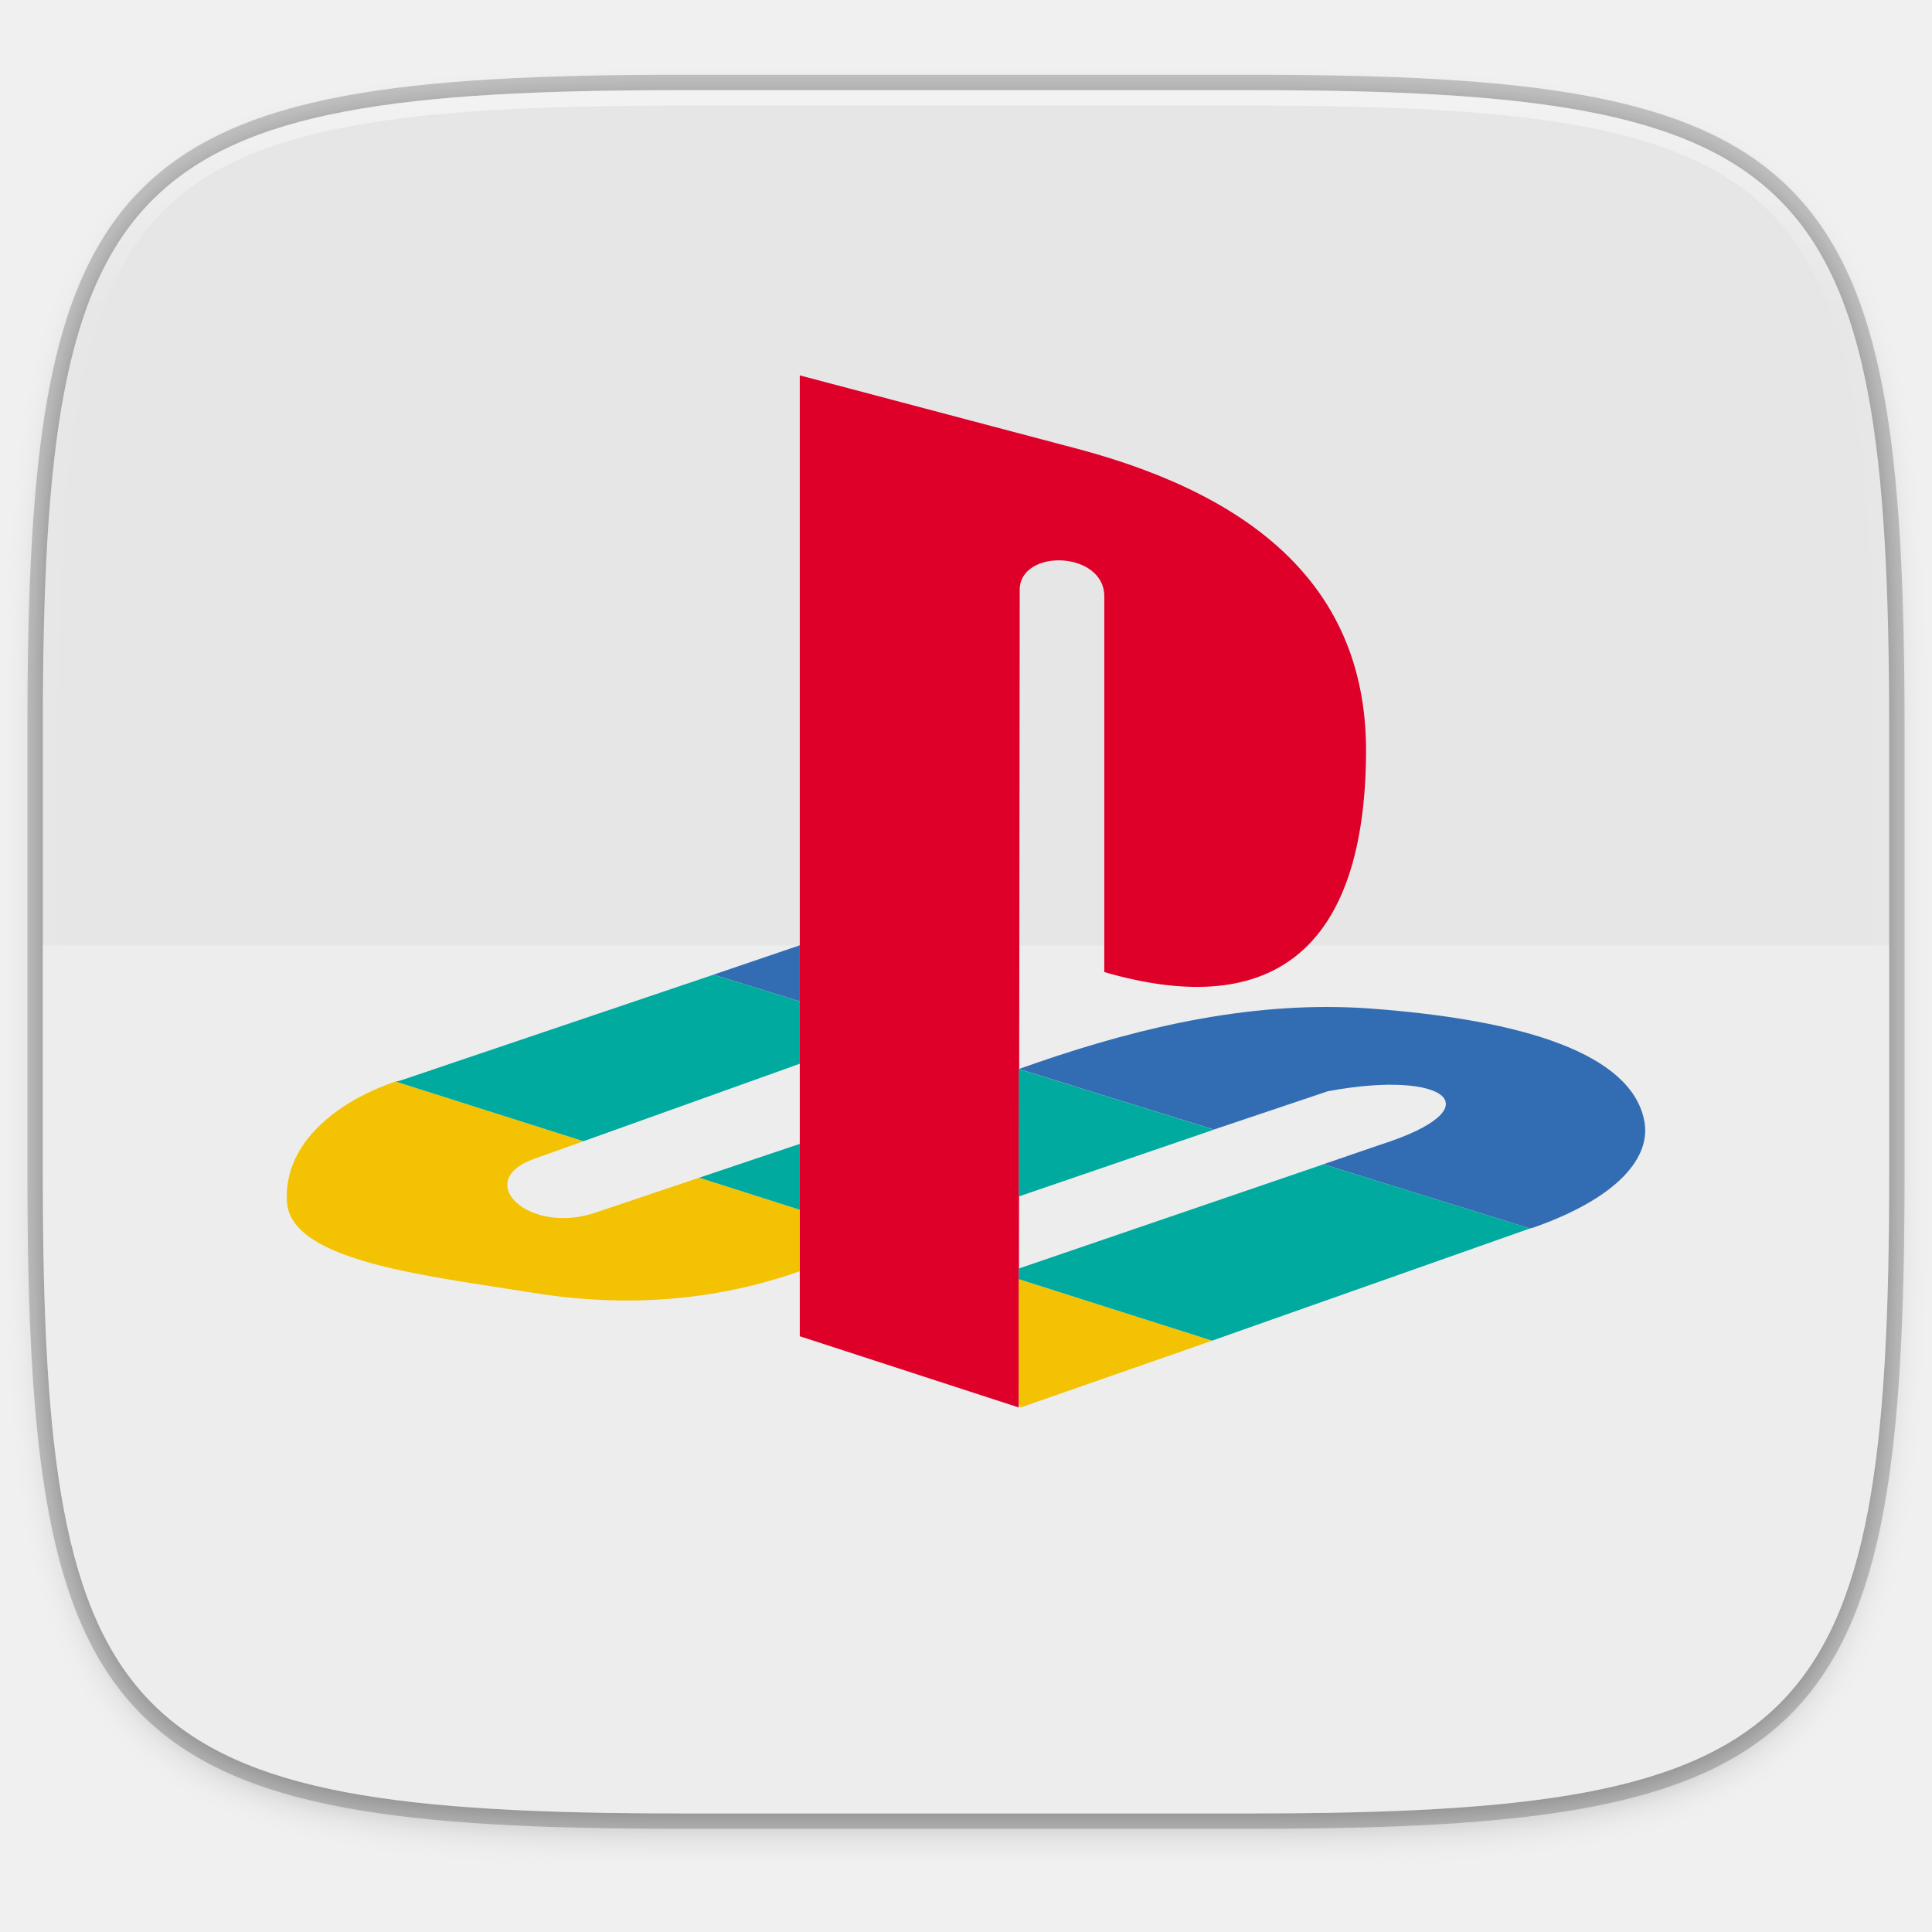
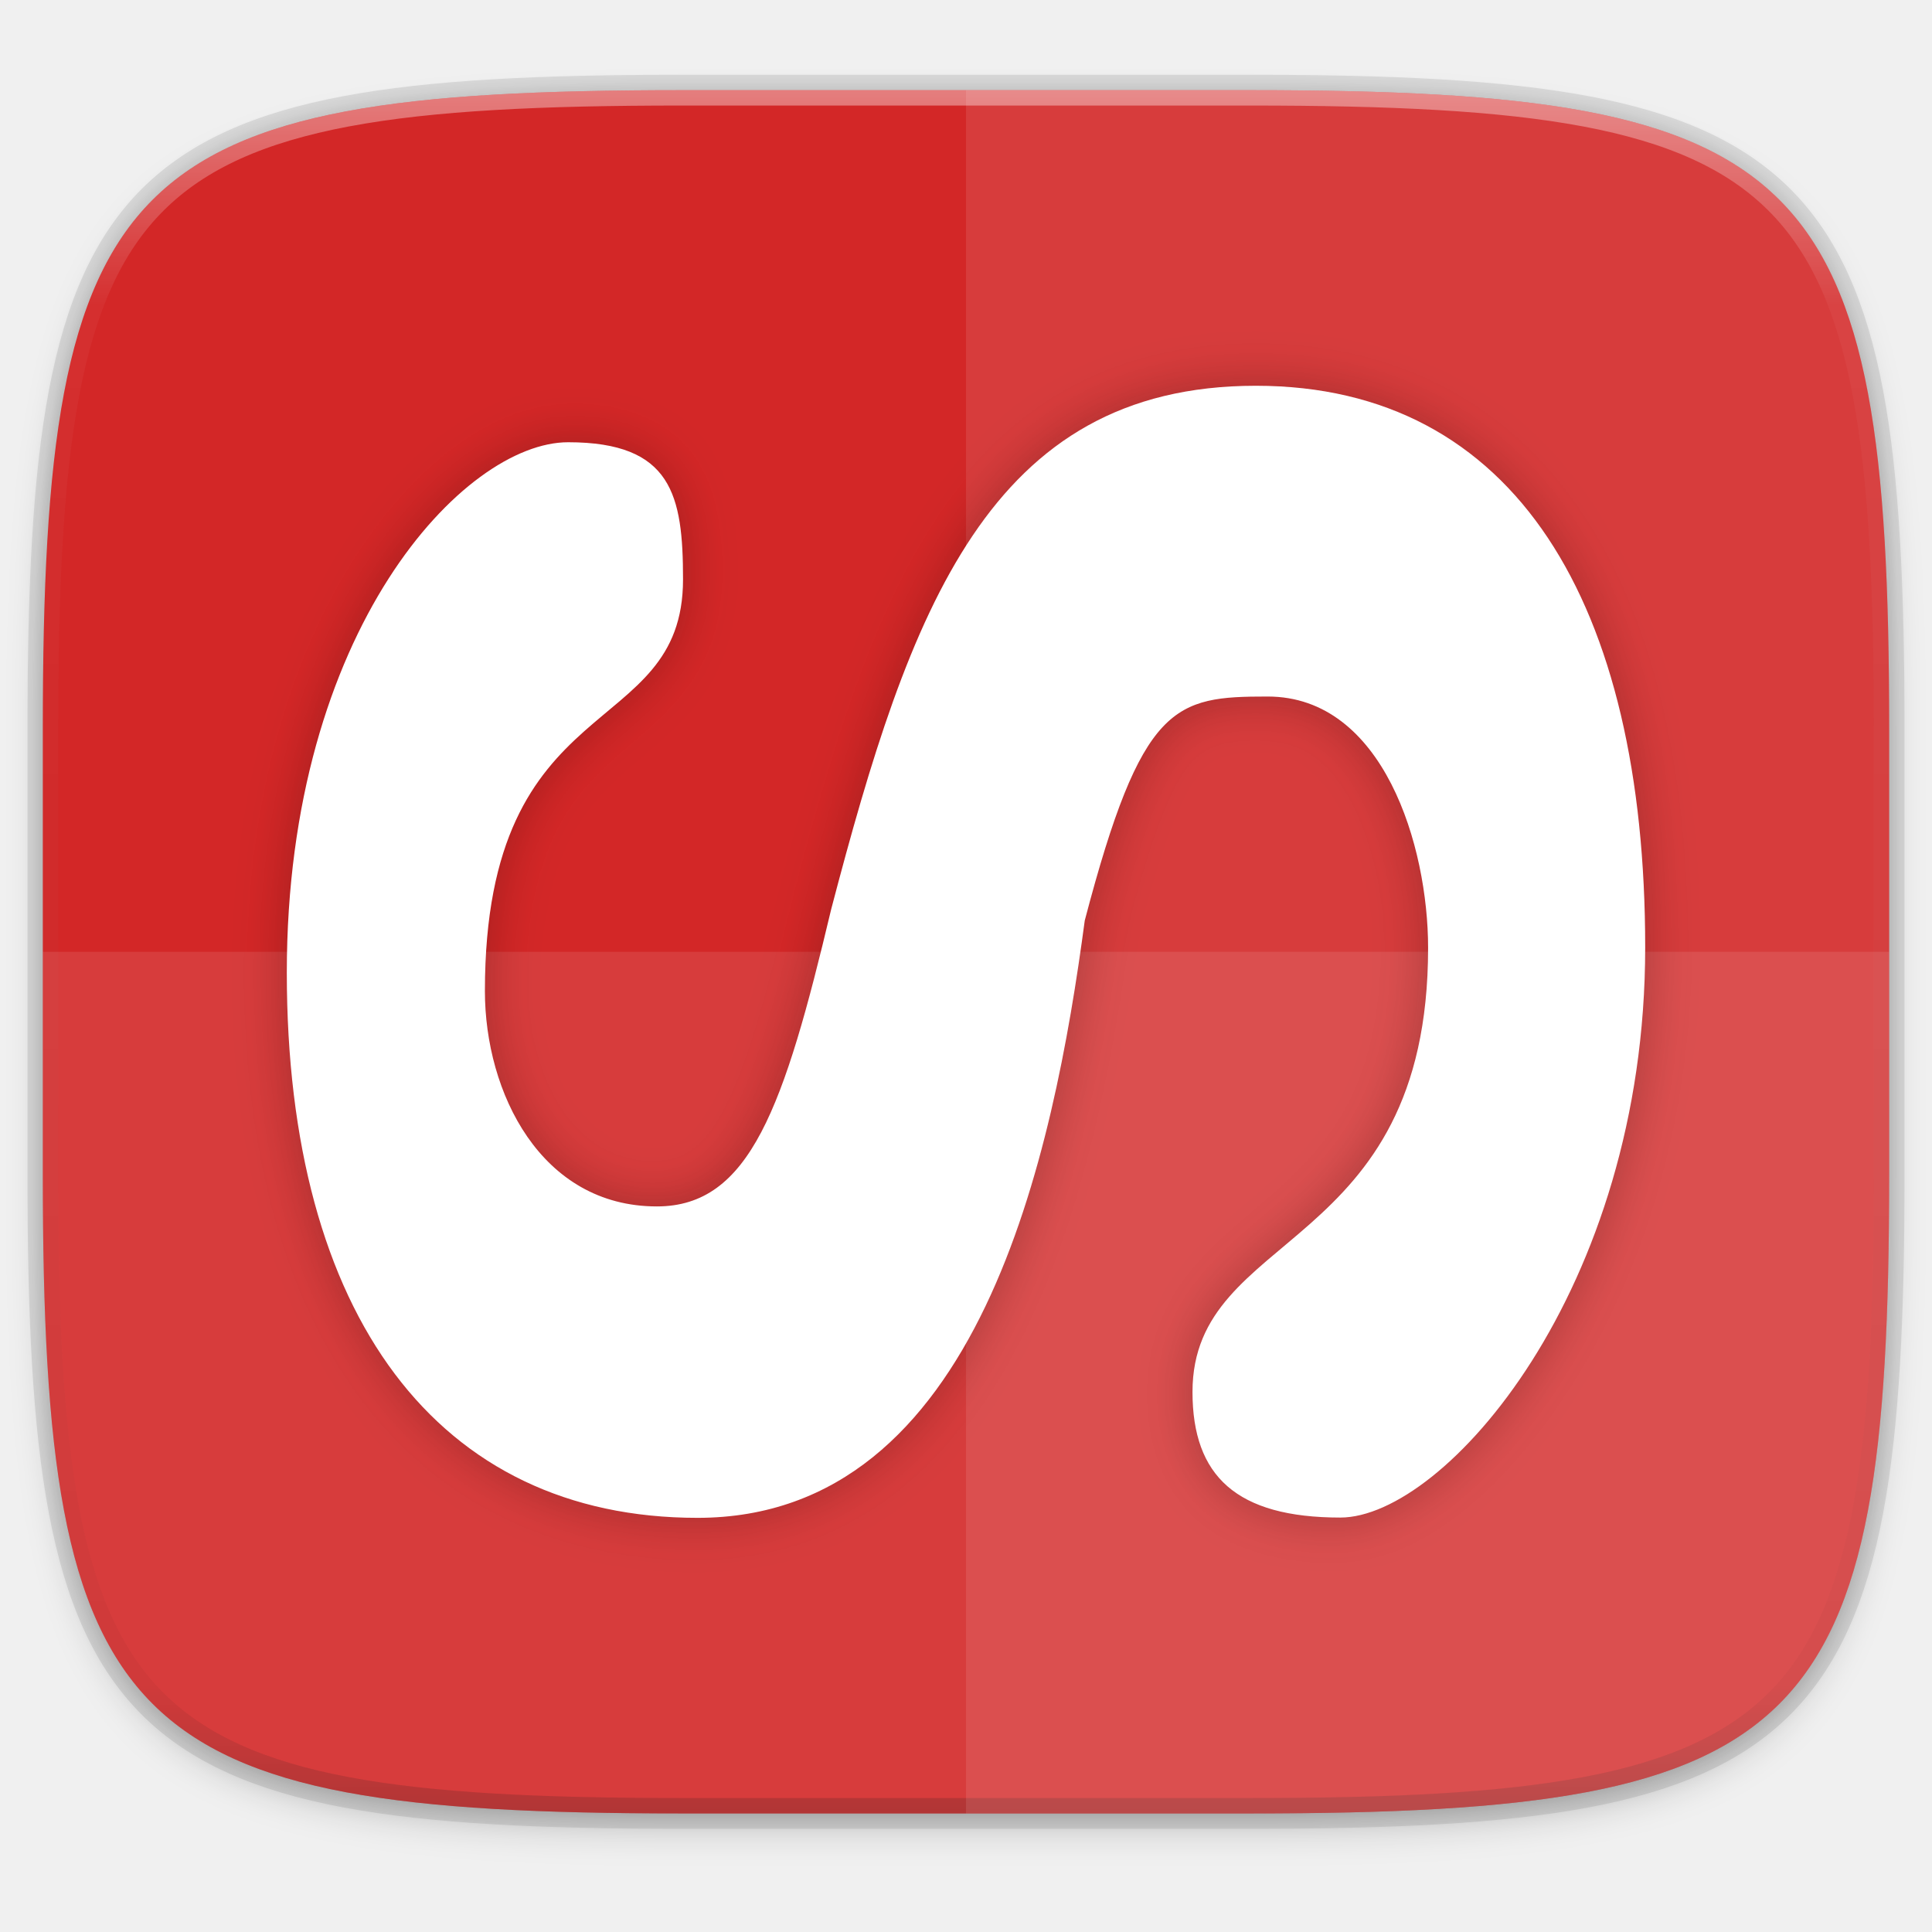
<svg xmlns="http://www.w3.org/2000/svg" xmlns:xlink="http://www.w3.org/1999/xlink" width="256" height="256" viewBox="0 0 67.733 67.733" version="1.1" id="svg1488">
  <defs id="defs1482">
    <clipPath clipPathUnits="userSpaceOnUse" id="clipPath1025">
      <path id="path1027" d="M 111.941,84 C 99.36,84.145 90.153,83.714 82.625,87.867 c -3.764,2.077 -6.752,5.575 -8.398,9.961 C 72.58,102.214 72,107.424 72,114 v 42 h 160 v -26 c 0,-6.576 -0.58,-11.786 -2.227,-16.172 -0.205,-0.545 -0.479,-1.04 -0.742,-1.543 -0.1,-0.185 -0.178,-0.381 -0.273,-0.566 -1.727,-3.388 -4.255,-6.145 -7.383,-7.871 C 213.846,99.694 204.64,100.145 192.059,100 H 192 151.668 L 135.453,84 h -23.492 z" style="color:#000000;font-style:normal;font-variant:normal;font-weight:normal;font-stretch:normal;font-size:medium;line-height:normal;font-family:sans-serif;font-variant-ligatures:none;font-variant-position:normal;font-variant-caps:normal;font-variant-numeric:normal;font-variant-alternates:normal;font-feature-settings:normal;text-indent:0;text-align:start;text-decoration:none;text-decoration-line:none;text-decoration-style:solid;text-decoration-color:#000000;letter-spacing:normal;word-spacing:normal;text-transform:none;writing-mode:lr-tb;direction:ltr;baseline-shift:baseline;text-anchor:start;white-space:normal;shape-padding:0;clip-rule:nonzero;display:inline;overflow:visible;visibility:visible;opacity:1;isolation:auto;mix-blend-mode:normal;color-interpolation:sRGB;color-interpolation-filters:linearRGB;solid-color:#000000;solid-opacity:1;fill:#e3dfd5;fill-opacity:1;fill-rule:nonzero;stroke:none;stroke-width:4;stroke-linecap:butt;stroke-linejoin:miter;stroke-miterlimit:4;stroke-dasharray:none;stroke-dashoffset:0;stroke-opacity:1;marker:none;color-rendering:auto;image-rendering:auto;shape-rendering:auto;text-rendering:auto;enable-background:accumulate" />
    </clipPath>
    <clipPath clipPathUnits="userSpaceOnUse" id="clipPath1082-3">
      <path id="path1084-6" d="M 361.938,-212 C 507.235,-212 528,-191.287 528,-46.125 V 70.125 C 528,215.286 507.235,236 361.938,236 H 214.062 C 68.765,236 48,215.286 48,70.125 V -46.125 C 48,-191.287 68.765,-212 214.062,-212 Z" style="display:inline;opacity:1;fill:#8c59d9;fill-opacity:1;stroke:none;stroke-width:2;stroke-linecap:round;stroke-linejoin:round;stroke-miterlimit:4;stroke-dasharray:none;stroke-dashoffset:0;stroke-opacity:1;enable-background:new" />
    </clipPath>
    <clipPath clipPathUnits="userSpaceOnUse" id="clipPath1082-3-5">
      <path id="path1084-6-6" d="M 361.938,-212 C 507.235,-212 528,-191.287 528,-46.125 V 70.125 C 528,215.286 507.235,236 361.938,236 H 214.062 C 68.765,236 48,215.286 48,70.125 V -46.125 C 48,-191.287 68.765,-212 214.062,-212 Z" style="display:inline;opacity:1;fill:#8c59d9;fill-opacity:1;stroke:none;stroke-width:2;stroke-linecap:round;stroke-linejoin:round;stroke-miterlimit:4;stroke-dasharray:none;stroke-dashoffset:0;stroke-opacity:1;enable-background:new" />
    </clipPath>
    <clipPath clipPathUnits="userSpaceOnUse" id="clipPath1082-3-9">
      <path id="path1084-6-3" d="M 361.938,-212 C 507.235,-212 528,-191.287 528,-46.125 V 70.125 C 528,215.286 507.235,236 361.938,236 H 214.062 C 68.765,236 48,215.286 48,70.125 V -46.125 C 48,-191.287 68.765,-212 214.062,-212 Z" style="display:inline;opacity:1;fill:#8c59d9;fill-opacity:1;stroke:none;stroke-width:2;stroke-linecap:round;stroke-linejoin:round;stroke-miterlimit:4;stroke-dasharray:none;stroke-dashoffset:0;stroke-opacity:1;enable-background:new" />
    </clipPath>
    <clipPath clipPathUnits="userSpaceOnUse" id="clipPath1082-3-3">
      <path id="path1084-6-67" d="M 361.938,-212 C 507.235,-212 528,-191.287 528,-46.125 V 70.125 C 528,215.286 507.235,236 361.938,236 H 214.062 C 68.765,236 48,215.286 48,70.125 V -46.125 C 48,-191.287 68.765,-212 214.062,-212 Z" style="display:inline;opacity:1;fill:#8c59d9;fill-opacity:1;stroke:none;stroke-width:2;stroke-linecap:round;stroke-linejoin:round;stroke-miterlimit:4;stroke-dasharray:none;stroke-dashoffset:0;stroke-opacity:1;enable-background:new" />
    </clipPath>
    <clipPath clipPathUnits="userSpaceOnUse" id="clipPath1082-3-53">
      <path id="path1084-6-5" d="M 361.938,-212 C 507.235,-212 528,-191.287 528,-46.125 V 70.125 C 528,215.286 507.235,236 361.938,236 H 214.062 C 68.765,236 48,215.286 48,70.125 V -46.125 C 48,-191.287 68.765,-212 214.062,-212 Z" style="display:inline;opacity:1;fill:#8c59d9;fill-opacity:1;stroke:none;stroke-width:2;stroke-linecap:round;stroke-linejoin:round;stroke-miterlimit:4;stroke-dasharray:none;stroke-dashoffset:0;stroke-opacity:1;enable-background:new" />
    </clipPath>
    <clipPath clipPathUnits="userSpaceOnUse" id="clipPath1082-3-6">
      <path id="path1084-6-2" d="M 361.938,-212 C 507.235,-212 528,-191.287 528,-46.125 V 70.125 C 528,215.286 507.235,236 361.938,236 H 214.062 C 68.765,236 48,215.286 48,70.125 V -46.125 C 48,-191.287 68.765,-212 214.062,-212 Z" style="display:inline;opacity:1;fill:#8c59d9;fill-opacity:1;stroke:none;stroke-width:2;stroke-linecap:round;stroke-linejoin:round;stroke-miterlimit:4;stroke-dasharray:none;stroke-dashoffset:0;stroke-opacity:1;enable-background:new" />
    </clipPath>
    <clipPath clipPathUnits="userSpaceOnUse" id="clipPath1082-3-91">
      <path id="path1084-6-27" d="M 361.938,-212 C 507.235,-212 528,-191.287 528,-46.125 V 70.125 C 528,215.286 507.235,236 361.938,236 H 214.062 C 68.765,236 48,215.286 48,70.125 V -46.125 C 48,-191.287 68.765,-212 214.062,-212 Z" style="display:inline;opacity:1;fill:#8c59d9;fill-opacity:1;stroke:none;stroke-width:2;stroke-linecap:round;stroke-linejoin:round;stroke-miterlimit:4;stroke-dasharray:none;stroke-dashoffset:0;stroke-opacity:1;enable-background:new" />
    </clipPath>
    <clipPath clipPathUnits="userSpaceOnUse" id="clipPath1025-0">
      <path style="opacity:1;fill:#8c59d9;fill-opacity:1;stroke:none;stroke-width:2;stroke-linecap:round;stroke-linejoin:round;stroke-miterlimit:4;stroke-dasharray:none;stroke-dashoffset:0;stroke-opacity:1" d="M 329.938,32 C 475.235,32 496,52.713 496,197.875 v 116.25 C 496,459.286 475.235,480 329.938,480 H 182.062 C 36.765,480 16,459.286 16,314.125 V 197.875 C 16,52.713 36.765,32 182.062,32 Z" id="path1027-9" />
    </clipPath>
    <clipPath clipPathUnits="userSpaceOnUse" id="clipPath4277-8">
      <rect style="color:#000000;display:inline;overflow:visible;visibility:visible;opacity:0.82;fill:#88b637;fill-opacity:1;fill-rule:nonzero;stroke:none;stroke-width:2;stroke-linecap:butt;stroke-linejoin:miter;stroke-miterlimit:4;stroke-dasharray:none;stroke-dashoffset:0;stroke-opacity:1;marker:none;enable-background:accumulate" id="rect4279-6" width="512" height="512" x="5.5999999e-07" y="0" ry="1" />
    </clipPath>
    <linearGradient id="linearGradient3650-7-9">
      <stop style="stop-color:#5884f4;stop-opacity:1" offset="0" id="stop4366" />
      <stop id="stop4368" offset="1" style="stop-color:#80a3fa;stop-opacity:1" />
    </linearGradient>
    <clipPath clipPathUnits="userSpaceOnUse" id="clipPath1082-3-36">
      <path id="path1084-6-0" d="M 361.938,-212 C 507.235,-212 528,-191.287 528,-46.125 V 70.125 C 528,215.286 507.235,236 361.938,236 H 214.062 C 68.765,236 48,215.286 48,70.125 V -46.125 C 48,-191.287 68.765,-212 214.062,-212 Z" style="display:inline;opacity:1;fill:#8c59d9;fill-opacity:1;stroke:none;stroke-width:2;stroke-linecap:round;stroke-linejoin:round;stroke-miterlimit:4;stroke-dasharray:none;stroke-dashoffset:0;stroke-opacity:1;enable-background:new" />
    </clipPath>
    <clipPath clipPathUnits="userSpaceOnUse" id="clipPath983">
      <path id="path985" d="M 115.031,44 C 42.383,44 32,54.357 32,126.938 v 58.125 C 32,257.643 42.383,268 115.031,268 H 152 V 44 Z" style="opacity:1;fill:#4d4d4d;fill-opacity:1;stroke:none;stroke-width:2;stroke-linecap:round;stroke-linejoin:round;stroke-miterlimit:4;stroke-dasharray:none;stroke-dashoffset:0;stroke-opacity:1" />
    </clipPath>
    <clipPath clipPathUnits="userSpaceOnUse" id="clipPath1082-3-62">
      <path id="path1084-6-61" d="M 361.938,-212 C 507.235,-212 528,-191.287 528,-46.125 V 70.125 C 528,215.286 507.235,236 361.938,236 H 214.062 C 68.765,236 48,215.286 48,70.125 V -46.125 C 48,-191.287 68.765,-212 214.062,-212 Z" style="display:inline;opacity:1;fill:#8c59d9;fill-opacity:1;stroke:none;stroke-width:2;stroke-linecap:round;stroke-linejoin:round;stroke-miterlimit:4;stroke-dasharray:none;stroke-dashoffset:0;stroke-opacity:1;enable-background:new" />
    </clipPath>
    <clipPath clipPathUnits="userSpaceOnUse" id="clipPath949">
      <path id="path951" d="M 329.938,32 C 475.235,32 496,52.713 496,197.875 v 116.25 C 496,459.286 475.235,480 329.938,480 H 182.062 C 36.765,480 16,459.286 16,314.125 V 197.875 C 16,52.713 36.765,32 182.062,32 Z" style="opacity:1;fill:#eab305;fill-opacity:1;stroke:none;stroke-width:4;stroke-linecap:round;stroke-linejoin:round;stroke-miterlimit:4;stroke-dasharray:none;stroke-dashoffset:0;stroke-opacity:1" />
    </clipPath>
    <clipPath clipPathUnits="userSpaceOnUse" id="clipPath954">
      <path id="path952" d="M 329.938,32 C 475.235,32 496,52.713 496,197.875 v 116.25 C 496,459.286 475.235,480 329.938,480 H 182.062 C 36.765,480 16,459.286 16,314.125 V 197.875 C 16,52.713 36.765,32 182.062,32 Z" style="opacity:1;fill:#eab305;fill-opacity:1;stroke:none;stroke-width:4;stroke-linecap:round;stroke-linejoin:round;stroke-miterlimit:4;stroke-dasharray:none;stroke-dashoffset:0;stroke-opacity:1" />
    </clipPath>
-     <linearGradient xlink:href="#linearGradient1013" id="linearGradient1108" x1="296" y1="-212" x2="296" y2="202.4" gradientUnits="userSpaceOnUse" />
-     <linearGradient id="linearGradient1013">
-       <stop id="stop1005" offset="0" style="stop-color:#ffffff;stop-opacity:1;" />
-       <stop style="stop-color:#ffffff;stop-opacity:0.098" offset="0.135" id="stop1007" />
-       <stop style="stop-color:#ffffff;stop-opacity:0" offset="1" id="stop1009" />
-     </linearGradient>
    <clipPath clipPathUnits="userSpaceOnUse" id="clipPath1082-3-8">
      <path id="path1084-6-7" d="M 361.938,-212 C 507.235,-212 528,-191.287 528,-46.125 V 70.125 C 528,215.286 507.235,236 361.938,236 H 214.062 C 68.765,236 48,215.286 48,70.125 V -46.125 C 48,-191.287 68.765,-212 214.062,-212 Z" style="display:inline;opacity:1;fill:#8c59d9;fill-opacity:1;stroke:none;stroke-width:2;stroke-linecap:round;stroke-linejoin:round;stroke-miterlimit:4;stroke-dasharray:none;stroke-dashoffset:0;stroke-opacity:1;enable-background:new" />
    </clipPath>
-     <filter style="color-interpolation-filters:sRGB" id="filter978" x="-0.023" width="1.046" y="-0.025" height="1.05">
-       <feGaussianBlur stdDeviation="2.32" id="feGaussianBlur980" />
-     </filter>
+     <clipPath clipPathUnits="userSpaceOnUse" id="clipPath1082-3-92">
+       <path id="path1084-6-02" d="M 361.938,-212 C 507.235,-212 528,-191.287 528,-46.125 V 70.125 C 528,215.286 507.235,236 361.938,236 H 214.062 C 68.765,236 48,215.286 48,70.125 V -46.125 C 48,-191.287 68.765,-212 214.062,-212 Z" style="display:inline;opacity:1;fill:#8c59d9;fill-opacity:1;stroke:none;stroke-width:2;stroke-linecap:round;stroke-linejoin:round;stroke-miterlimit:4;stroke-dasharray:none;stroke-dashoffset:0;stroke-opacity:1;enable-background:new" />
+     </clipPath>
+     <clipPath clipPathUnits="userSpaceOnUse" id="clipPath1082">
+       <path id="path1084" d="M 361.938,-212 C 507.235,-212 528,-191.287 528,-46.125 V 70.125 C 528,215.286 507.235,236 361.938,236 H 214.062 C 68.765,236 48,215.286 48,70.125 V -46.125 C 48,-191.287 68.765,-212 214.062,-212 Z" style="display:inline;opacity:1;fill:#8c59d9;fill-opacity:1;stroke:none;stroke-width:2;stroke-linecap:round;stroke-linejoin:round;stroke-miterlimit:4;stroke-dasharray:none;stroke-dashoffset:0;stroke-opacity:1;enable-background:new" />
+     </clipPath>
+     <linearGradient xlink:href="#linearGradient1013" id="linearGradient1108" x1="296" y1="-212" x2="296" y2="236" gradientUnits="userSpaceOnUse" />
+     <linearGradient id="linearGradient1013">
+       <stop id="stop1005" offset="0" style="stop-color:#ffffff;stop-opacity:1;" />
+       <stop style="stop-color:#ffffff;stop-opacity:0.098" offset="0.125" id="stop1007" />
+       <stop style="stop-color:#000000;stop-opacity:0.098" offset="0.925" id="stop1009" />
+       <stop id="stop1011" offset="1" style="stop-color:#000000;stop-opacity:0.498" />
+     </linearGradient>
+     <clipPath clipPathUnits="userSpaceOnUse" id="clipPath1082-3-361">
+       <path id="path1084-6-29" d="M 361.938,-212 C 507.235,-212 528,-191.287 528,-46.125 V 70.125 C 528,215.286 507.235,236 361.938,236 H 214.062 C 68.765,236 48,215.286 48,70.125 V -46.125 C 48,-191.287 68.765,-212 214.062,-212 Z" style="display:inline;opacity:1;fill:#8c59d9;fill-opacity:1;stroke:none;stroke-width:2;stroke-linecap:round;stroke-linejoin:round;stroke-miterlimit:4;stroke-dasharray:none;stroke-dashoffset:0;stroke-opacity:1;enable-background:new" />
+     </clipPath>
+     <clipPath clipPathUnits="userSpaceOnUse" id="clipPath1079">
+       <circle cx="213.843" cy="146" r="55" style="color:#000000;display:inline;overflow:visible;visibility:visible;opacity:1;fill:url(#linearGradient1083);fill-opacity:1;fill-rule:nonzero;stroke:none;stroke-width:8;stroke-linecap:butt;stroke-linejoin:miter;stroke-miterlimit:4;stroke-dasharray:none;stroke-dashoffset:0;stroke-opacity:1;marker:none;enable-background:accumulate" id="circle1081" transform="scale(-1,1)" />
+     </clipPath>
+     <clipPath clipPathUnits="userSpaceOnUse" id="clipPath984">
+       <circle cx="213.843" cy="146" r="55" style="color:#000000;display:inline;overflow:visible;visibility:visible;opacity:1;fill:url(#linearGradient1083);fill-opacity:1;fill-rule:nonzero;stroke:none;stroke-width:8;stroke-linecap:butt;stroke-linejoin:miter;stroke-miterlimit:4;stroke-dasharray:none;stroke-dashoffset:0;stroke-opacity:1;marker:none;enable-background:accumulate" id="circle982" transform="scale(-1,1)" />
+     </clipPath>
+     <clipPath clipPathUnits="userSpaceOnUse" id="clipPath988">
+       <circle cx="213.843" cy="146" r="55" style="color:#000000;display:inline;overflow:visible;visibility:visible;opacity:1;fill:url(#linearGradient1083);fill-opacity:1;fill-rule:nonzero;stroke:none;stroke-width:8;stroke-linecap:butt;stroke-linejoin:miter;stroke-miterlimit:4;stroke-dasharray:none;stroke-dashoffset:0;stroke-opacity:1;marker:none;enable-background:accumulate" id="circle986" transform="scale(-1,1)" />
+     </clipPath>
+     <clipPath clipPathUnits="userSpaceOnUse" id="clipPath992">
+       <circle cx="213.843" cy="146" r="55" style="color:#000000;display:inline;overflow:visible;visibility:visible;opacity:1;fill:url(#linearGradient1083);fill-opacity:1;fill-rule:nonzero;stroke:none;stroke-width:8;stroke-linecap:butt;stroke-linejoin:miter;stroke-miterlimit:4;stroke-dasharray:none;stroke-dashoffset:0;stroke-opacity:1;marker:none;enable-background:accumulate" id="circle990" transform="scale(-1,1)" />
+     </clipPath>
    <filter style="color-interpolation-filters:sRGB" id="filter4569" x="-0.012" width="1.023" y="-0.012" height="1.025">
      <feGaussianBlur stdDeviation="1.16" id="feGaussianBlur4571" />
    </filter>
-     <radialGradient id="radialGradient4404" gradientUnits="userSpaceOnUse" cy="-256.2" cx="-256" gradientTransform="matrix(0,-0.748951,-0.748951,0,-440.9955,-33.28208)" r="96">
-       <stop id="stop4402" style="stop-opacity:0" offset="0" />
-       <stop id="stop4408" style="stop-opacity:0" offset=".899" />
-       <stop id="stop4410" style="stop-opacity:.262" offset=".949" />
-       <stop id="stop4400" offset="1" />
-     </radialGradient>
+     <filter style="color-interpolation-filters:sRGB" id="filter939" x="-0.023" width="1.046" y="-0.025" height="1.05">
+       <feGaussianBlur stdDeviation="2.32" id="feGaussianBlur941" />
+     </filter>
+     <clipPath clipPathUnits="userSpaceOnUse" id="clipPath1082-2">
+       <path id="path1084-7" d="M 361.938,-212 C 507.235,-212 528,-191.287 528,-46.125 V 70.125 C 528,215.286 507.235,236 361.938,236 H 214.062 C 68.765,236 48,215.286 48,70.125 V -46.125 C 48,-191.287 68.765,-212 214.062,-212 Z" style="display:inline;opacity:1;fill:#8c59d9;fill-opacity:1;stroke:none;stroke-width:2;stroke-linecap:round;stroke-linejoin:round;stroke-miterlimit:4;stroke-dasharray:none;stroke-dashoffset:0;stroke-opacity:1;enable-background:new" />
+     </clipPath>
+     <clipPath clipPathUnits="userSpaceOnUse" id="clipPath1082-9">
+       <path id="path1084-2" d="M 361.938,-212 C 507.235,-212 528,-191.287 528,-46.125 V 70.125 C 528,215.286 507.235,236 361.938,236 H 214.062 C 68.765,236 48,215.286 48,70.125 V -46.125 C 48,-191.287 68.765,-212 214.062,-212 Z" style="display:inline;opacity:1;fill:#8c59d9;fill-opacity:1;stroke:none;stroke-width:2;stroke-linecap:round;stroke-linejoin:round;stroke-miterlimit:4;stroke-dasharray:none;stroke-dashoffset:0;stroke-opacity:1;enable-background:new" />
+     </clipPath>
+     <filter style="color-interpolation-filters:sRGB" id="filter8559" x="-0.044" width="1.088" y="-0.053" height="1.106">
+       <feGaussianBlur stdDeviation="0.873" id="feGaussianBlur8561" />
+     </filter>
  </defs>
  <g id="layer1" transform="translate(0,-229.2667)">
-     <path id="path967" d="m 43.837,232.428 c 19.594,0 22.394,2.793 22.394,22.369 v 15.677 c 0,19.576 -2.8,22.369 -22.394,22.369 h -19.942 c -19.594,0 -22.394,-2.793 -22.394,-22.369 v -15.677 c 0,-19.576 2.8,-22.369 22.394,-22.369 z" style="display:inline;opacity:0.2;fill:none;fill-opacity:1;stroke:#000000;stroke-width:1.079;stroke-linecap:round;stroke-linejoin:round;stroke-miterlimit:4;stroke-dasharray:none;stroke-dashoffset:0;stroke-opacity:1;enable-background:new" />
-     <path id="path4567" d="m 188.969,44 c 72.649,0 83.031,10.357 83.031,82.938 v 58.125 c 0,72.581 -10.383,82.938 -83.031,82.938 h -73.938 C 42.383,268 32,257.643 32,185.062 v -58.125 c 0,-72.581 10.383,-82.938 83.031,-82.938 z" style="display:inline;opacity:0.1;fill:#000000;fill-opacity:1;stroke:none;stroke-width:2;stroke-linecap:round;stroke-linejoin:round;stroke-miterlimit:4;stroke-dasharray:none;stroke-dashoffset:0;stroke-opacity:1;filter:url(#filter4569);enable-background:new" transform="matrix(0.2697078,0,0,0.2697078,-7.128918,220.5605)" />
-     <path style="display:inline;opacity:0.2;fill:#000000;fill-opacity:1;stroke:none;stroke-width:2;stroke-linecap:round;stroke-linejoin:round;stroke-miterlimit:4;stroke-dasharray:none;stroke-dashoffset:0;stroke-opacity:1;filter:url(#filter978);enable-background:new" d="m 188.969,46 c 72.649,0 83.031,10.357 83.031,82.938 v 58.125 c 0,72.581 -10.383,82.938 -83.031,82.938 h -73.938 C 42.383,270 32,259.643 32,187.062 v -58.125 c 0,-72.581 10.383,-82.938 83.031,-82.938 z" id="path976" transform="matrix(0.2697078,0,0,0.2697078,-7.128918,220.5605)" />
-     <path style="display:inline;opacity:1;fill:#e6e6e6;fill-opacity:1;stroke:none;stroke-width:0.539;stroke-linecap:round;stroke-linejoin:round;stroke-miterlimit:4;stroke-dasharray:none;stroke-dashoffset:0;stroke-opacity:1;enable-background:new" d="m 43.837,232.428 c 19.594,0 22.394,2.793 22.394,22.369 v 15.677 c 0,19.576 -2.8,22.369 -22.394,22.369 h -19.942 c -19.594,0 -22.394,-2.793 -22.394,-22.369 v -15.677 c 0,-19.576 2.8,-22.369 22.394,-22.369 z" id="rect877" />
-     <path style="display:inline;opacity:0.3;fill:#ffffff;fill-opacity:1;stroke:none;stroke-width:1.988;stroke-linecap:round;stroke-linejoin:round;stroke-miterlimit:4;stroke-dasharray:none;stroke-dashoffset:0;stroke-opacity:1;enable-background:new" d="M 5.676 125.285 L 5.676 155.742 C 5.676 164.99 5.841 173.248 6.275 180.617 C 6.492 184.302 6.776 187.764 7.141 191.018 C 7.505 194.271 7.949 197.316 8.486 200.164 C 9.024 203.013 9.654 205.666 10.391 208.135 C 11.127 210.604 11.969 212.89 12.93 215.006 C 13.891 217.121 14.97 219.066 16.182 220.854 C 17.393 222.641 18.737 224.272 20.225 225.758 C 21.712 227.244 23.345 228.585 25.135 229.795 C 26.925 231.005 28.872 232.083 30.99 233.043 C 33.108 234.003 35.397 234.843 37.869 235.578 C 40.341 236.313 42.996 236.944 45.848 237.48 C 48.699 238.017 51.747 238.461 55.004 238.824 C 58.261 239.188 61.728 239.471 65.416 239.688 C 72.793 240.121 81.057 240.285 90.314 240.285 L 165.686 240.285 C 174.943 240.285 183.207 240.121 190.584 239.688 C 194.272 239.471 197.739 239.188 200.996 238.824 C 204.253 238.461 207.301 238.017 210.152 237.48 C 213.004 236.944 215.659 236.313 218.131 235.578 C 220.603 234.843 222.892 234.003 225.01 233.043 C 227.128 232.083 229.075 231.005 230.865 229.795 C 232.655 228.585 234.288 227.244 235.775 225.758 C 237.263 224.272 238.607 222.641 239.818 220.854 C 241.03 219.066 242.109 217.121 243.07 215.006 C 244.031 212.89 244.873 210.604 245.609 208.135 C 246.346 205.666 246.976 203.013 247.514 200.164 C 248.051 197.316 248.495 194.271 248.859 191.018 C 249.224 187.764 249.508 184.302 249.725 180.617 C 250.159 173.248 250.324 164.99 250.324 155.742 L 250.324 125.285 L 5.676 125.285 z " id="path932" transform="matrix(0.2645833,0,0,0.2645833,0,229.2667)" />
-     <g style="display:inline;enable-background:new" id="g1038" transform="matrix(0.2697078,0,0,0.2697078,100.7542,220.5605)" />
-     <path id="path1068" d="M 361.938,-212 C 507.235,-212 528,-191.287 528,-46.125 V 70.125 C 528,215.286 507.235,236 361.938,236 H 214.062 C 68.765,236 48,215.286 48,70.125 V -46.125 C 48,-191.287 68.765,-212 214.062,-212 Z" style="display:inline;opacity:0.5;fill:none;fill-opacity:1;stroke:url(#linearGradient1108);stroke-width:8;stroke-linecap:round;stroke-linejoin:round;stroke-miterlimit:4;stroke-dasharray:none;stroke-dashoffset:0;stroke-opacity:1;enable-background:new" clip-path="url(#clipPath1082-3-8)" transform="matrix(0.1348539,0,0,0.1348539,-4.971256,261.0167)" />
-     <g id="g1527" transform="matrix(1.384615,0,0,1.384615,-0.2168993,-101.1556)">
-       <path style="clip-rule:evenodd;fill:#de0029;fill-opacity:1;fill-rule:evenodd;stroke-width:0.048" id="path7" d="m 25.976,253.577 -0.023,20.699 -5.546,-1.804 v -24.329 l 7.079,1.872 c 4.531,1.218 7.304,3.585 7.259,7.734 -0.045,4.825 -2.277,6.764 -6.628,5.502 v -9.515 c 0,-1.15 -2.142,-1.217 -2.142,-0.158 z" />
-       <path style="clip-rule:evenodd;fill:#f3c202;fill-opacity:1;fill-rule:evenodd;stroke-width:0.048" id="path9" d="m 17.86,268.458 -2.615,0.88 c -1.691,0.586 -3.134,-0.789 -1.578,-1.353 l 1.262,-0.451 -4.757,-1.511 c -1.465,0.496 -2.841,1.556 -2.75,3.044 0.09,1.511 3.539,1.871 6.2,2.3 2.48,0.406 4.734,0.18 6.786,-0.541 v -1.556 z m 8.138,5.818 4.847,-1.691 -4.892,-1.556 v 3.134 z" />
-       <path style="clip-rule:evenodd;fill:#326db3;fill-opacity:1;fill-rule:evenodd;stroke-width:0.048" id="path11" d="m 38.894,269.743 0.09,-0.023 c 2.119,-0.744 3.021,-1.781 2.796,-2.751 -0.361,-1.623 -2.953,-2.503 -6.944,-2.796 -2.863,-0.203 -5.681,0.428 -8.431,1.375 l -0.451,0.158 4.937,1.533 2.886,-0.97 c 3.021,-0.564 4.239,0.428 1.33,1.353 l -1.443,0.496 z m -18.486,-7.17 -2.187,0.744 2.187,0.676 z" />
-       <path style="clip-rule:evenodd;fill:#00aa9e;fill-opacity:1;fill-rule:evenodd;stroke-width:0.048" id="path13" d="m 30.846,272.584 8.048,-2.841 -5.23,-1.624 -7.71,2.638 v 0.271 z m -10.438,-4.983 -2.548,0.857 2.548,0.812 z m 5.546,1.331 v -3.224 l 4.937,1.533 z m -11.024,-1.398 5.478,-1.962 v -1.578 l -2.187,-0.676 -7.936,2.683 c -0.023,0 -0.068,0.022 -0.113,0.022 z" />
-     </g>
+     <path style="display:inline;opacity:0.2;fill:#000000;fill-opacity:1;stroke:none;stroke-width:2;stroke-linecap:round;stroke-linejoin:round;stroke-miterlimit:4;stroke-dasharray:none;stroke-dashoffset:0;stroke-opacity:1;filter:url(#filter939);enable-background:new" d="m 162.537,5.568 c 72.649,0 83.031,10.357 83.031,82.938 v 58.125 c 0,72.581 -10.383,82.938 -83.031,82.938 H 88.599 C 15.951,229.568 5.568,219.211 5.568,146.631 V 88.506 c 0,-72.581 10.383,-82.938 83.031,-82.938 z" id="path937" transform="matrix(0.2697078,0,0,0.2697078,-1.9098094e-8,231.4653)" />
+     <path id="path4558" d="m 43.837,232.428 c 19.594,0 22.394,2.793 22.394,22.369 v 15.677 c 0,19.576 -2.8,22.369 -22.394,22.369 H 23.896 c -19.594,0 -22.394,-2.793 -22.394,-22.369 v -15.677 c 0,-19.576 2.8,-22.369 22.394,-22.369 z" style="display:inline;opacity:0.1;fill:none;fill-opacity:1;stroke:#000000;stroke-width:1.079;stroke-linecap:round;stroke-linejoin:round;stroke-miterlimit:4;stroke-dasharray:none;stroke-dashoffset:0;stroke-opacity:1;enable-background:new" />
+     <path id="path4567" d="m 162.537,3.568 c 72.649,0 83.031,10.357 83.031,82.938 v 58.125 c 0,72.581 -10.383,82.938 -83.031,82.938 H 88.599 C 15.951,227.568 5.568,217.211 5.568,144.631 V 86.506 c 0,-72.581 10.383,-82.938 83.031,-82.938 z" style="display:inline;opacity:0.1;fill:#000000;fill-opacity:1;stroke:none;stroke-width:2;stroke-linecap:round;stroke-linejoin:round;stroke-miterlimit:4;stroke-dasharray:none;stroke-dashoffset:0;stroke-opacity:1;filter:url(#filter4569);enable-background:new" transform="matrix(0.2697078,0,0,0.2697078,-1.9098094e-8,231.4653)" />
+     <path style="display:inline;opacity:1;fill:#d32727;fill-opacity:1;stroke:none;stroke-width:0.539;stroke-linecap:round;stroke-linejoin:round;stroke-miterlimit:4;stroke-dasharray:none;stroke-dashoffset:0;stroke-opacity:1;enable-background:new" d="m 43.837,232.428 c 19.594,0 22.394,2.793 22.394,22.369 v 15.677 c 0,19.576 -2.8,22.369 -22.394,22.369 h -19.942 c -19.594,0 -22.394,-2.793 -22.394,-22.369 v -15.677 c 0,-19.576 2.8,-22.369 22.394,-22.369 z" id="rect877" />
+     <path id="path1068" d="M 361.938,-212 C 507.235,-212 528,-191.287 528,-46.125 V 70.125 C 528,215.286 507.235,236 361.938,236 H 214.062 C 68.765,236 48,215.286 48,70.125 V -46.125 C 48,-191.287 68.765,-212 214.062,-212 Z" style="display:inline;opacity:0.4;fill:none;fill-opacity:1;stroke:url(#linearGradient1108);stroke-width:8;stroke-linecap:round;stroke-linejoin:round;stroke-miterlimit:4;stroke-dasharray:none;stroke-dashoffset:0;stroke-opacity:1;enable-background:new" clip-path="url(#clipPath1082-3-361)" transform="matrix(0.1348539,0,0,0.1348539,-4.971256,261.0167)" />
+     <path style="display:inline;opacity:0.1;fill:#ffffff;fill-opacity:1;stroke:none;stroke-width:0.539;stroke-linecap:round;stroke-linejoin:round;stroke-miterlimit:4;stroke-dasharray:none;stroke-dashoffset:0;stroke-opacity:1;enable-background:new" d="m 33.867,232.428 v 60.415 h 9.971 c 19.594,0 22.394,-2.793 22.394,-22.369 v -15.677 c 0,-19.576 -2.8,-22.369 -22.394,-22.369 z" id="path1099" />
+     <path style="display:inline;opacity:0.1;fill:#ffffff;fill-opacity:1;stroke:none;stroke-width:0.539;stroke-linecap:round;stroke-linejoin:round;stroke-miterlimit:4;stroke-dasharray:none;stroke-dashoffset:0;stroke-opacity:1;enable-background:new" d="m 23.896,292.842 c -19.594,0 -22.394,-2.793 -22.394,-22.369 v -7.838 H 66.232 v 7.838 c 0,19.576 -2.8,22.369 -22.394,22.369 z" id="path1107" />
+     <path id="path8537" d="m 10.055,263.362 c 0,-12.031 6.222,-18.591 9.862,-18.591 3.64,0 4.029,1.855 4.029,4.808 0,5.732 -6.946,3.676 -6.946,14.434 0,3.563 1.965,7.549 6.029,7.549 3.26,0 4.459,-3.467 6.112,-10.422 2.742,-10.456 5.518,-18.349 14.887,-18.349 9.102,0 13.65,7.659 13.65,19.691 0,12.032 -7.047,19.988 -10.687,19.988 -3.64,0 -5.184,-1.452 -5.184,-4.405 0,-5.732 8.26,-4.811 8.26,-15.568 0,-3.563 -1.562,-8.811 -5.625,-8.811 -3.26,0 -4.413,0.228 -6.412,7.853 -1.087,8.146 -3.675,20.941 -13.575,20.941 -9.102,0 -14.4,-7.084 -14.4,-19.115 z" style="fill:#280404;stroke-width:0.992;fill-opacity:1;filter:url(#filter8559);opacity:0.3" />
+     <path style="fill:#ffffff;stroke-width:0.992" d="m 10.055,263.362 c 0,-12.031 6.222,-18.591 9.862,-18.591 3.64,0 4.029,1.855 4.029,4.808 0,5.732 -6.946,3.676 -6.946,14.434 0,3.563 1.965,7.549 6.029,7.549 3.26,0 4.459,-3.467 6.112,-10.422 2.742,-10.456 5.518,-18.349 14.887,-18.349 9.102,0 13.65,7.659 13.65,19.691 0,12.032 -7.047,19.988 -10.687,19.988 -3.64,0 -5.184,-1.452 -5.184,-4.405 0,-5.732 8.26,-4.811 8.26,-15.568 0,-3.563 -1.562,-8.811 -5.625,-8.811 -3.26,0 -4.413,0.228 -6.412,7.853 -1.087,8.146 -3.675,20.941 -13.575,20.941 -9.102,0 -14.4,-7.084 -14.4,-19.115 z" id="path8" />
  </g>
</svg>
